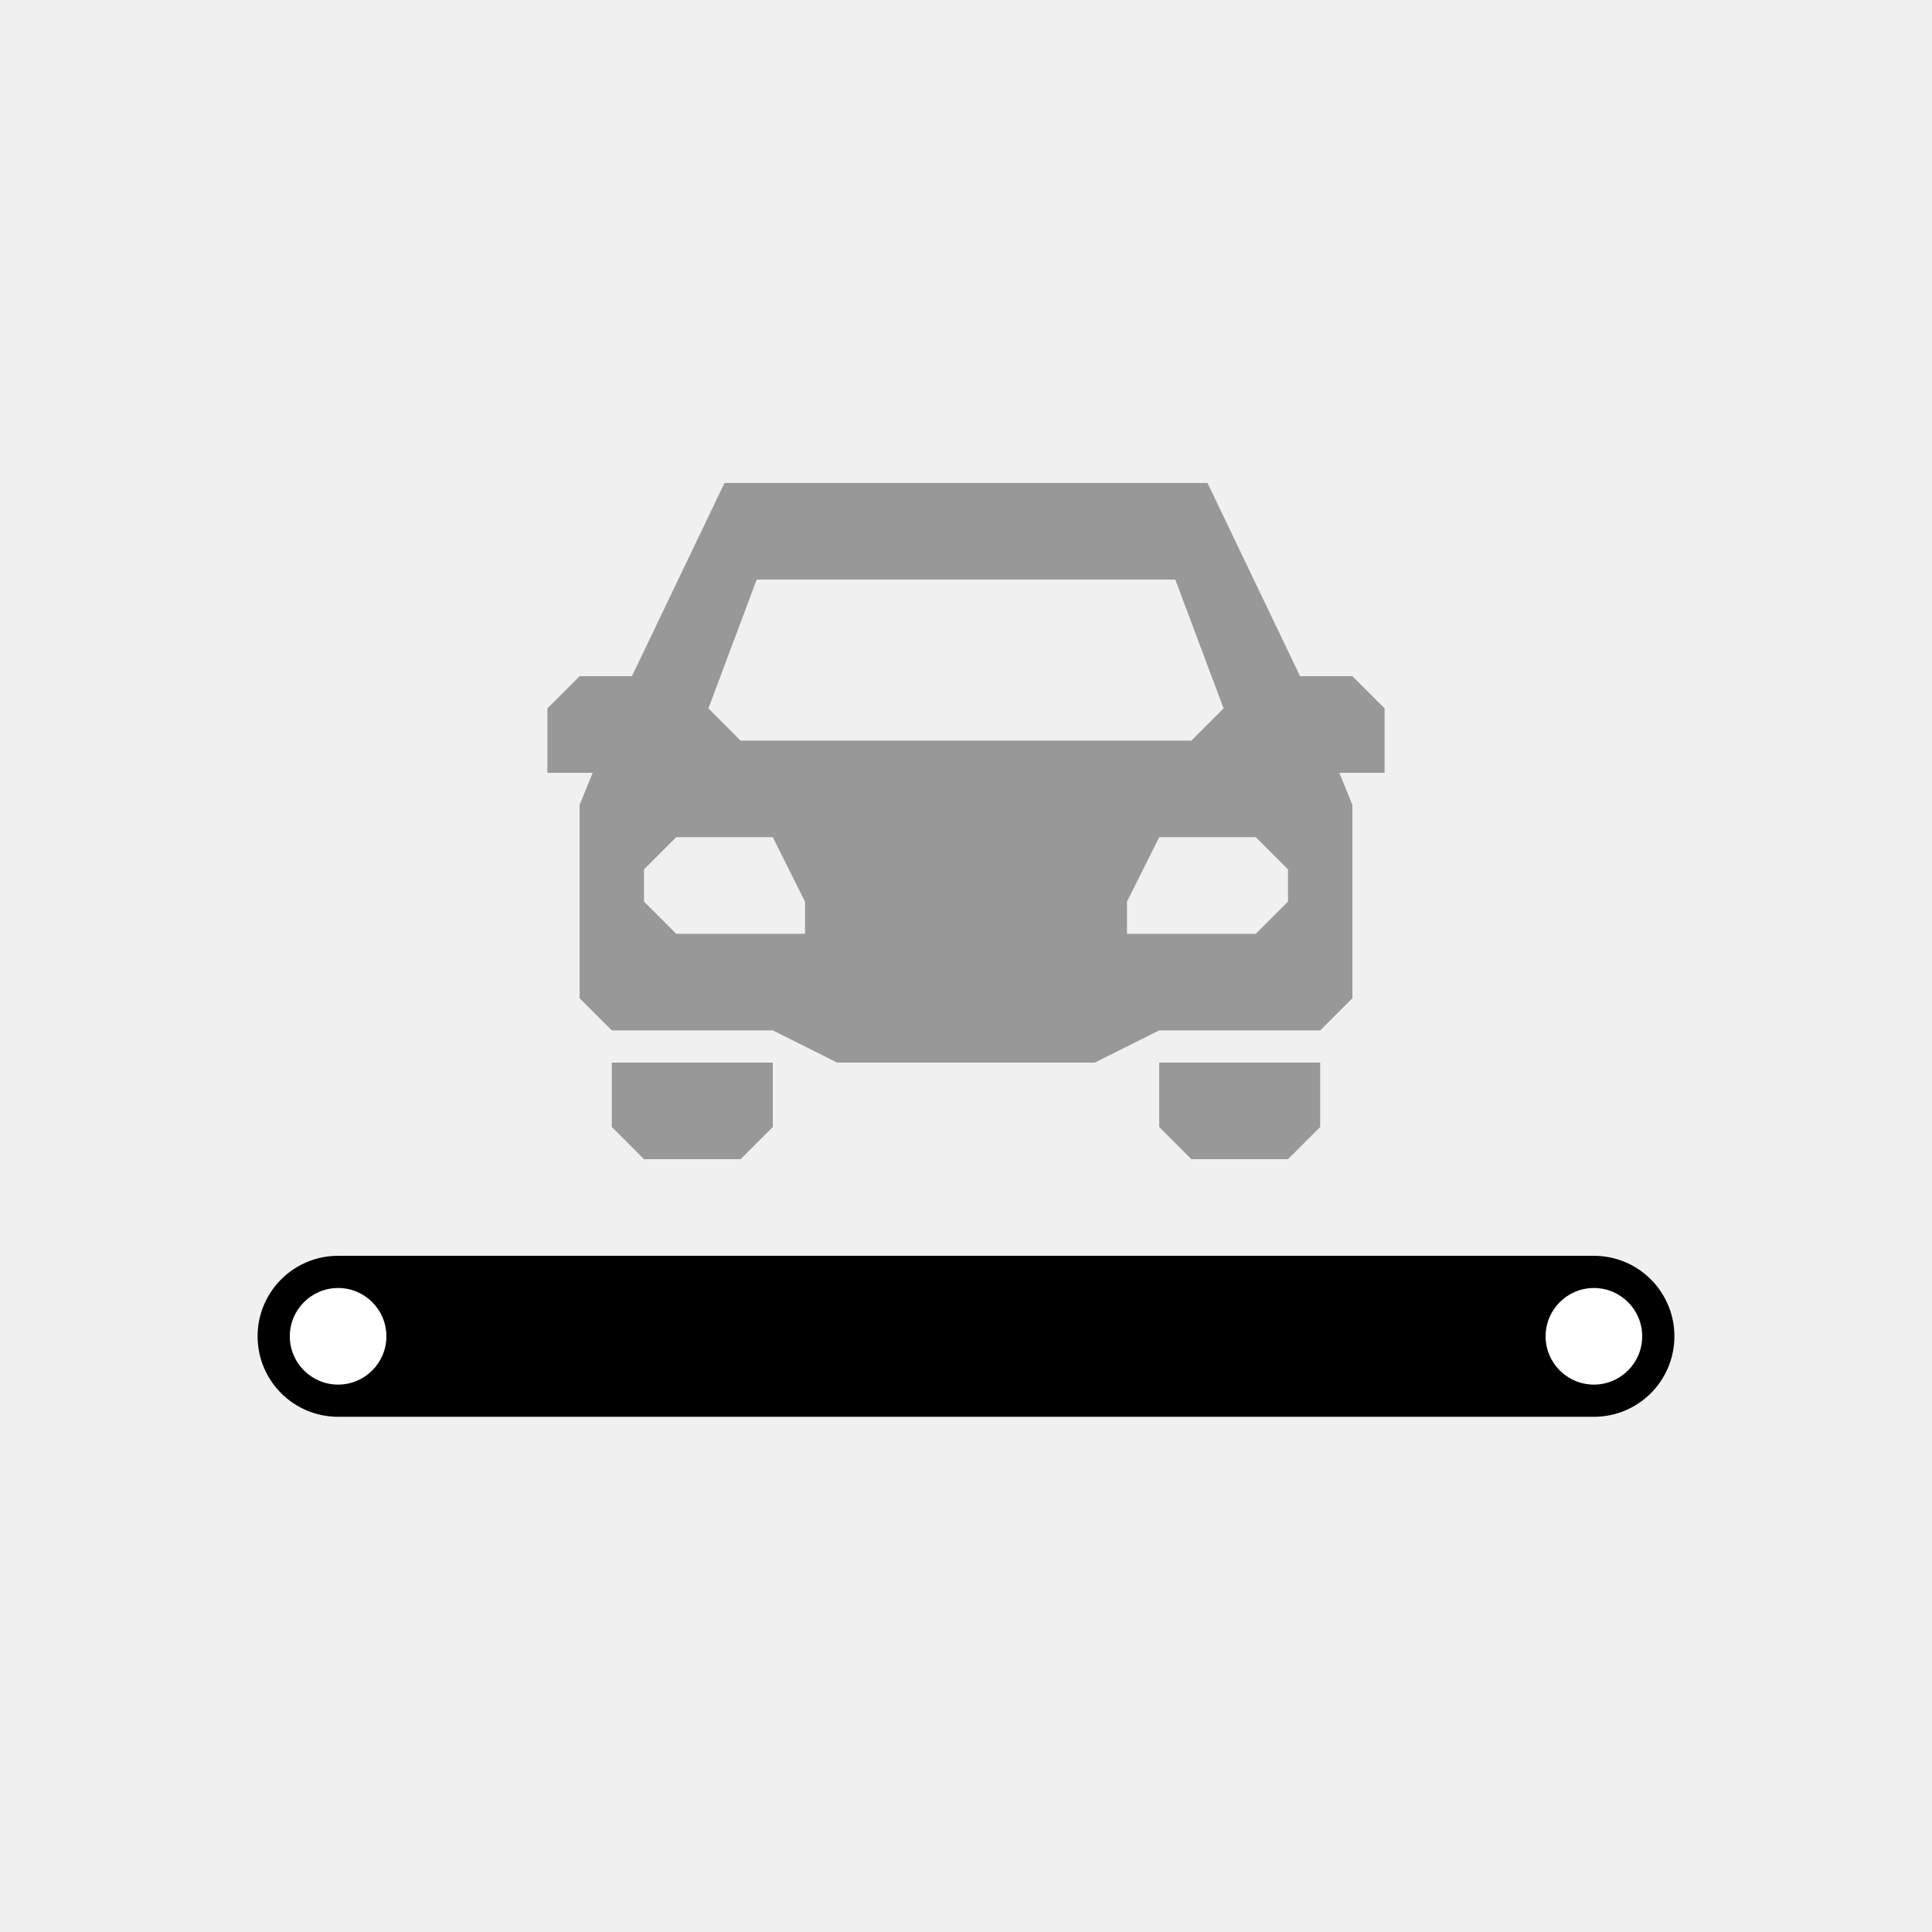
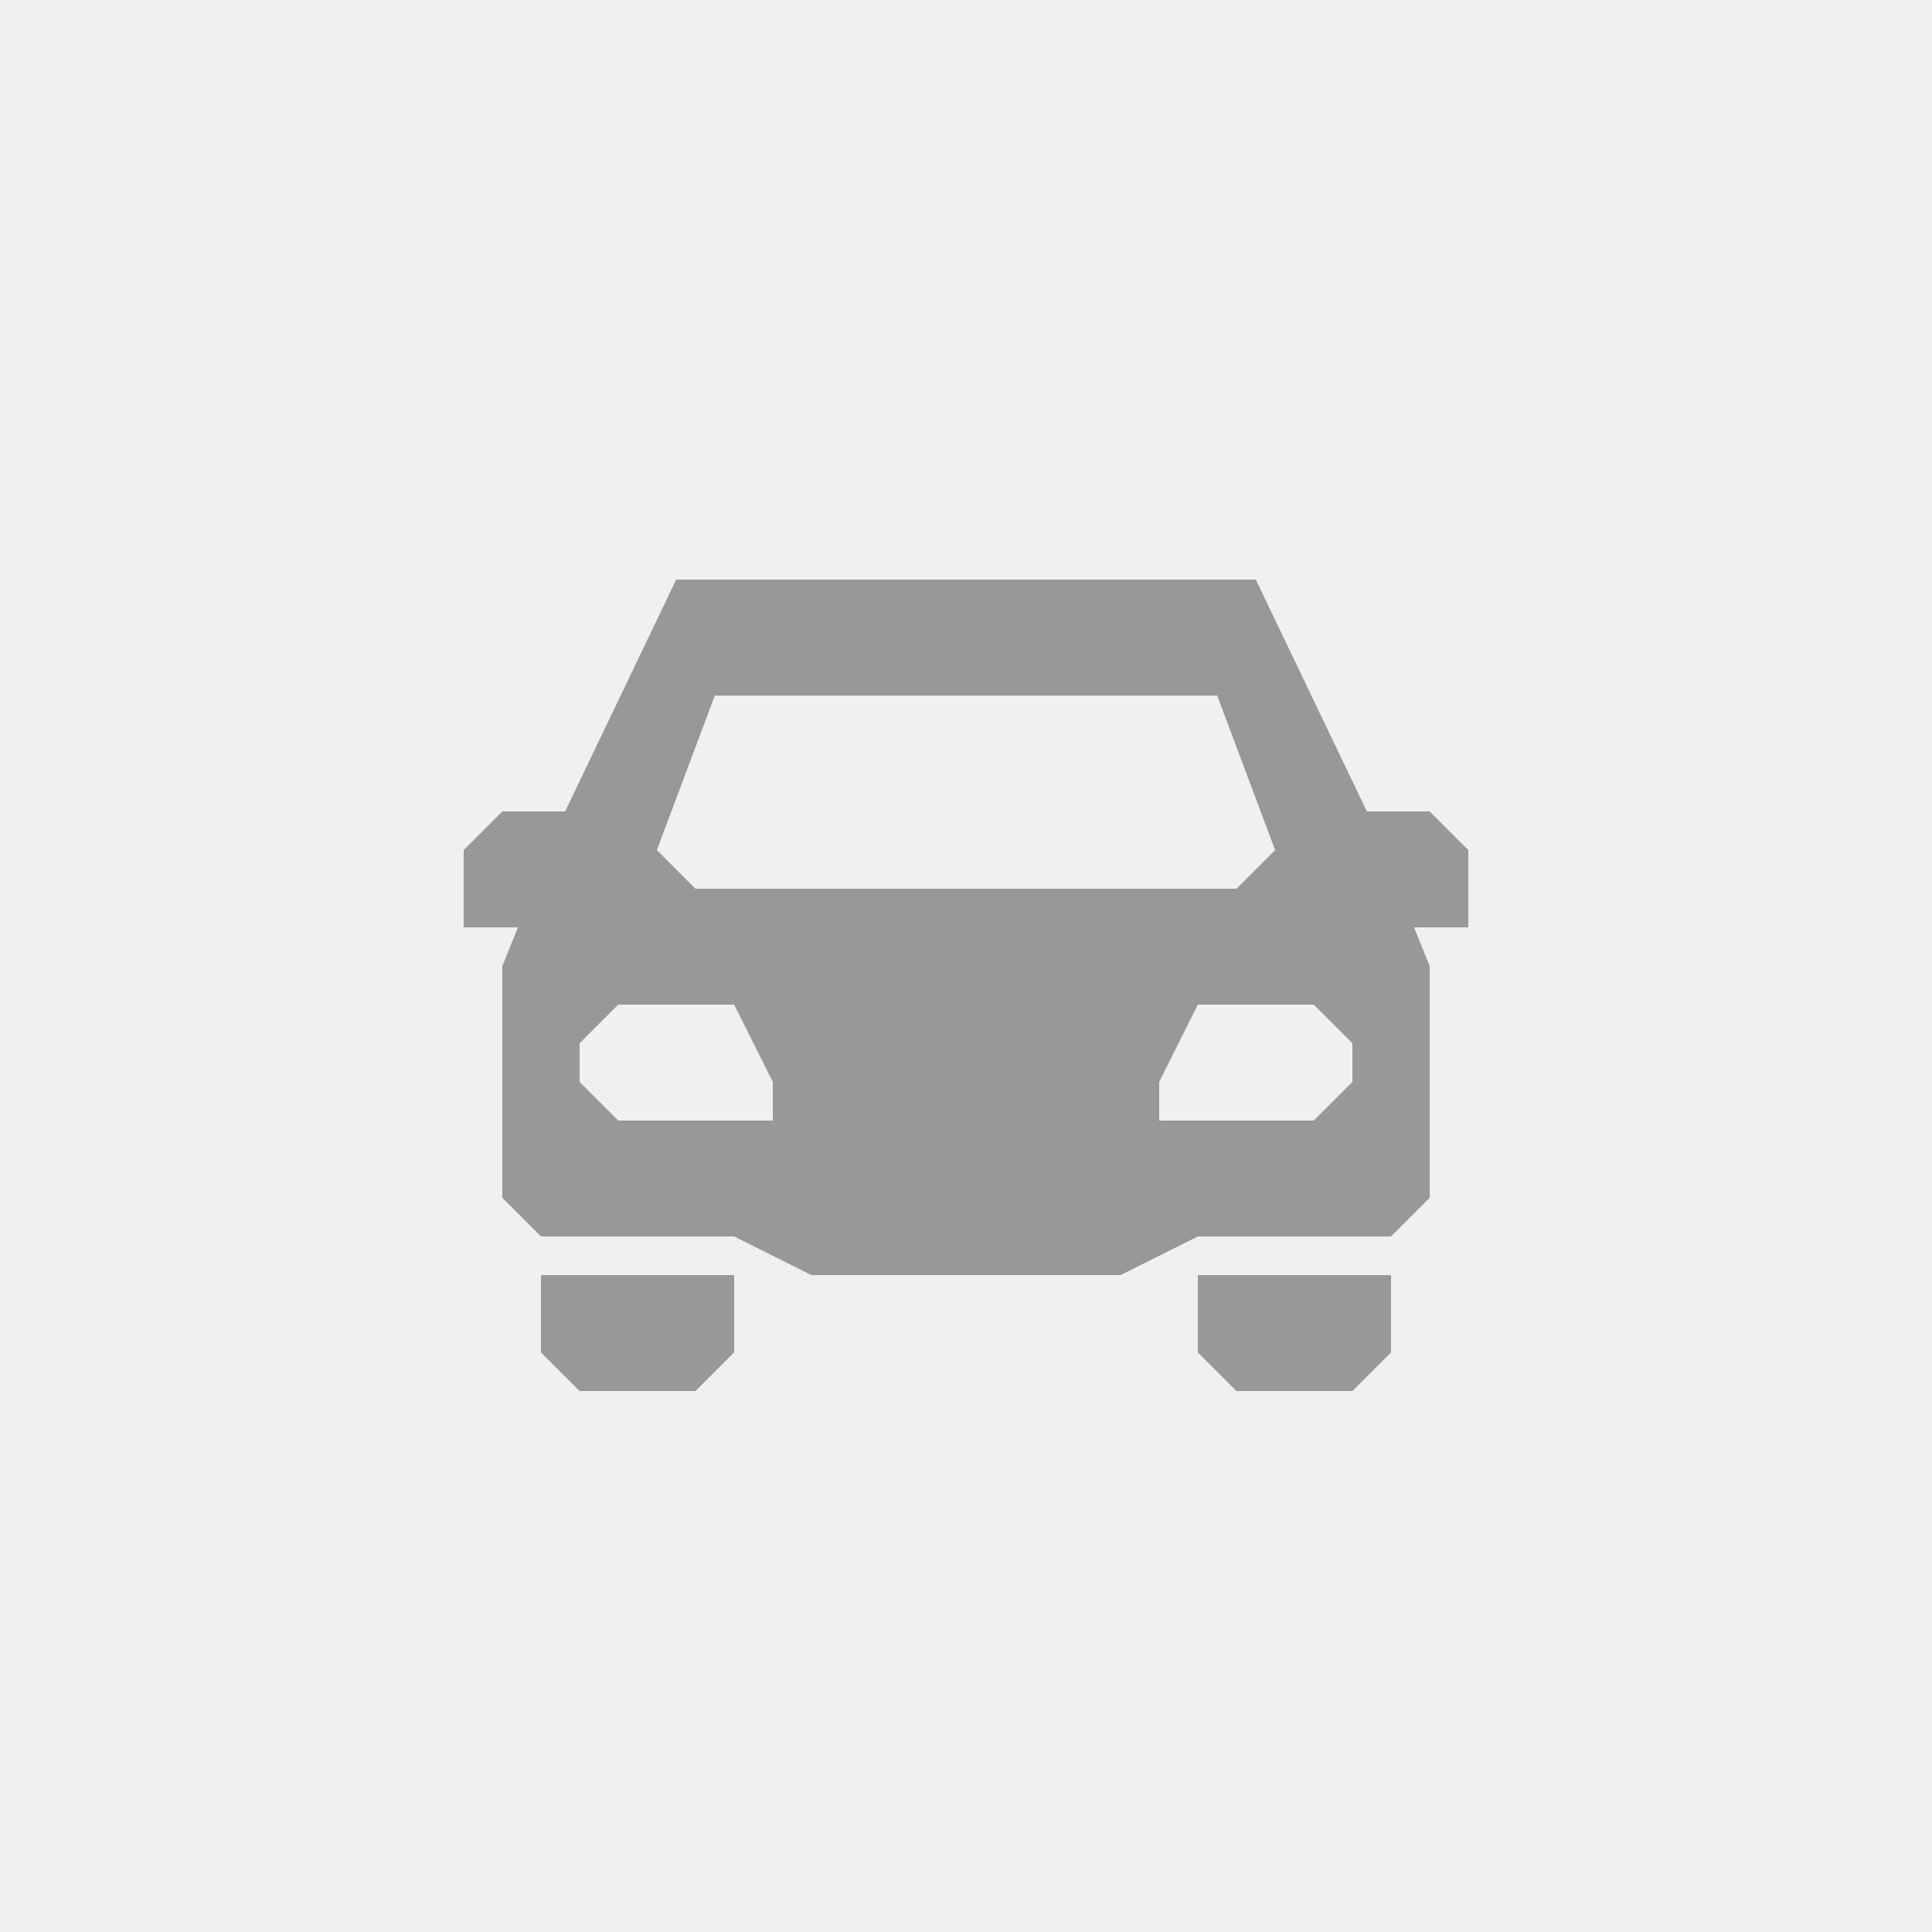
- <svg xmlns="http://www.w3.org/2000/svg" version="1.1" x="0" y="0" width="60" height="60" viewBox="0 0 60 60">
-   <g>
-     <path d="M10.5,39 C9.119,39 8,40.119 8,41.5 C8,42.881 9.119,44 10.5,44 L49.5,44 C50.881,44 52,42.881 52,41.5 C52,40.119 50.881,39 49.5,39 z" fill="inherit" id="highway-unclassified-casing1" />
-     <path d="M12.5,40 C12.81,40.416 13,40.941 13,41.5 C13,42.059 12.81,42.584 12.5,43 L47.5,43 C47.19,42.584 47,42.059 47,41.5 C47,40.941 47.19,40.416 47.5,40 L12.5,40 z" fill="currentColor" id="highway-unclassified-stroke1" />
-     <path d="M12,41.5 C12,42.328 11.328,43 10.5,43 C9.672,43 9,42.328 9,41.5 C9,40.672 9.672,40 10.5,40 C11.328,40 12,40.672 12,41.5 z" fill="#FFFFFF" />
-     <path d="M51,41.5 C51,42.328 50.328,43 49.5,43 C48.672,43 48,42.328 48,41.5 C48,40.672 48.672,40 49.5,40 C50.328,40 51,40.672 51,41.5 z" fill="#FFFFFF" />
-   </g>
+ <svg xmlns="http://www.w3.org/2000/svg" version="1.1" x="0" y="0" width="50" height="50" viewBox="5 0 50 50">
  <path d="M22.5,15 L19.625,21 L18,21 L17,22 L17,24 L18.406,24 L18,25 L18,30 L18,31 L18,31 C18,31 18.608,31.608 19,32 L20,32 L24,32 L26,33 L34,33 L36,32 L40,32 L41,32 L42,31 L42,31 L42,30 L42,25 L41.594,24 L43,24 L43,22 L42,21 L40.375,21 L37.5,15 z M23.5,18 L36.5,18 L38,22 L37,23 L23,23 L22,22 z M21,26 L24,26 L25,28 L25,29 L21,29 L20,28 L20,27 z M36,26 L39,26 L40,27 L40,28 L39,29 L35,29 L35,28 z M19,33 L19,35 L20,36 L23,36 L24,35 L24,33 z M36,33 L36,35 L37,36 L40,36 L41,35 L41,33 z" fill="#989898" />
</svg>
